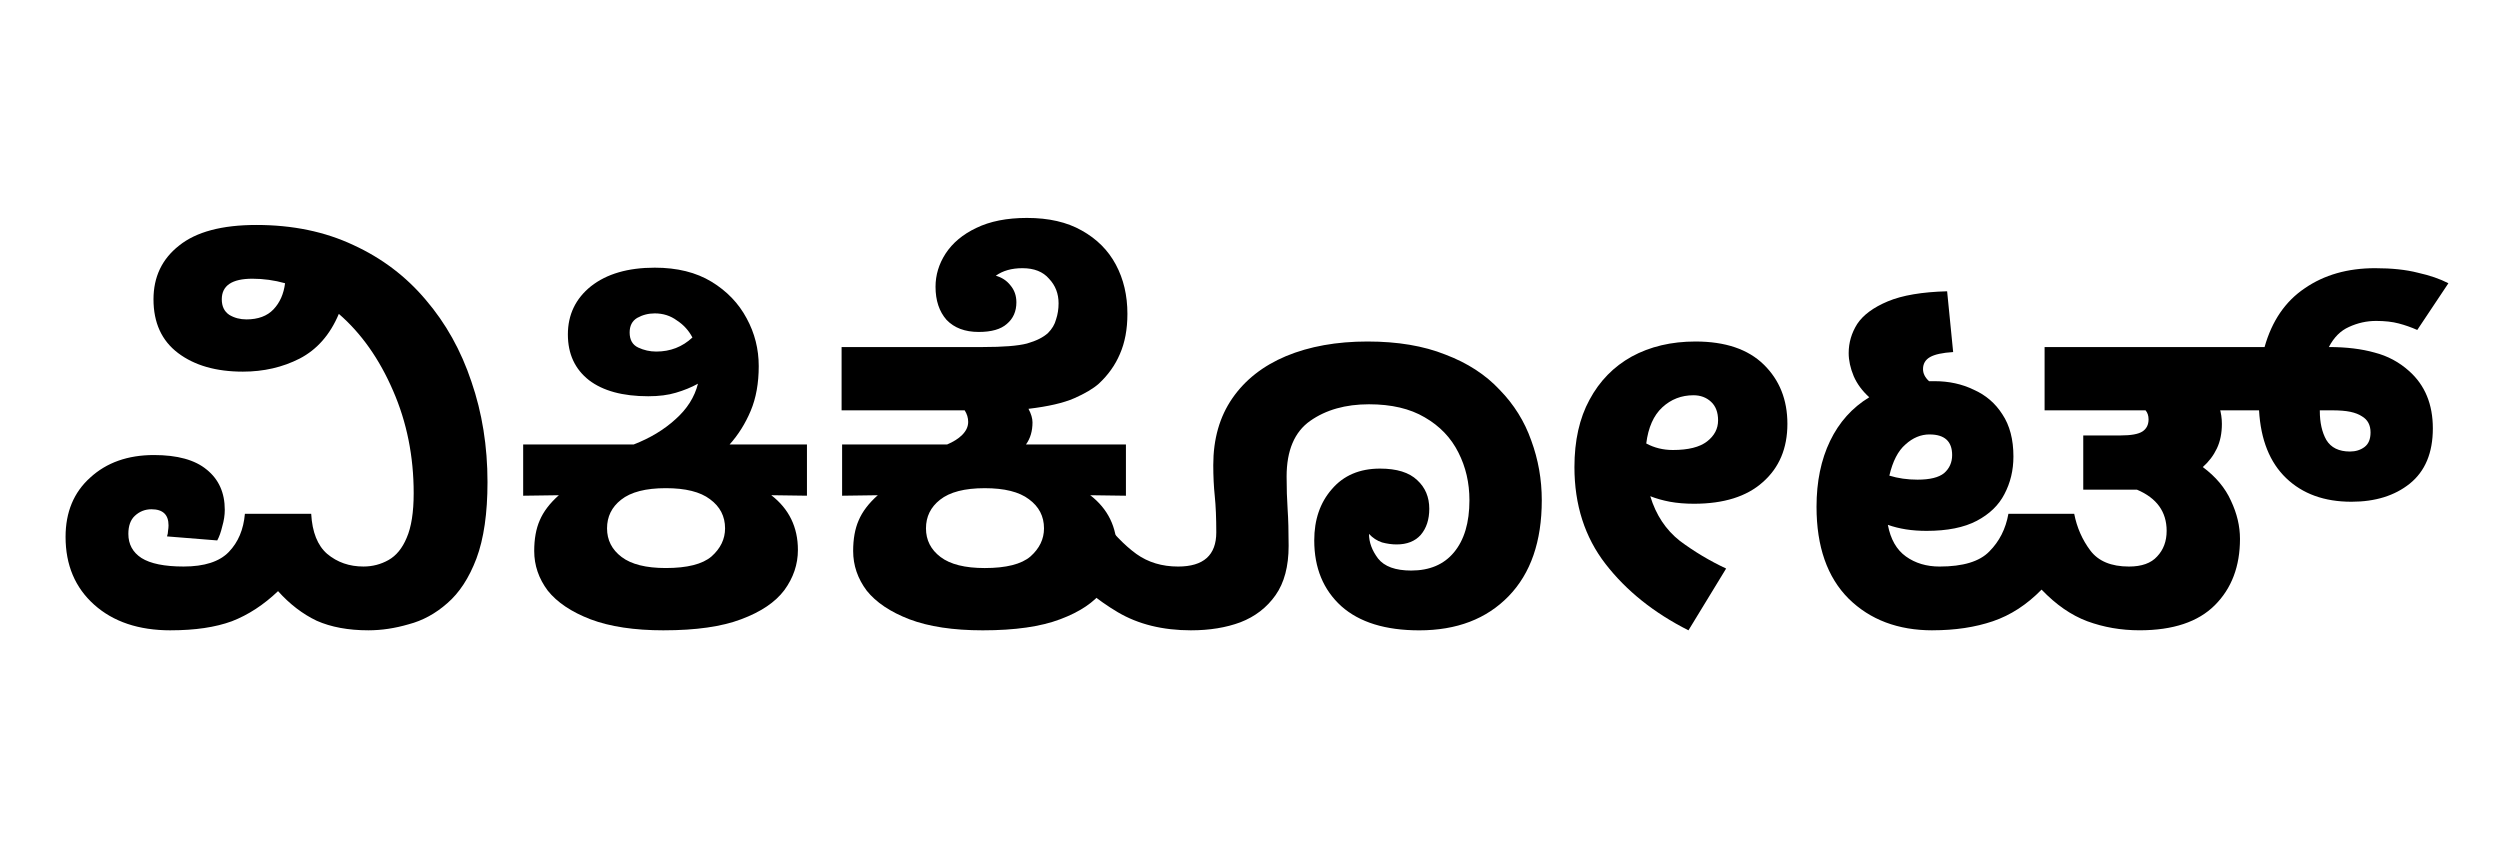
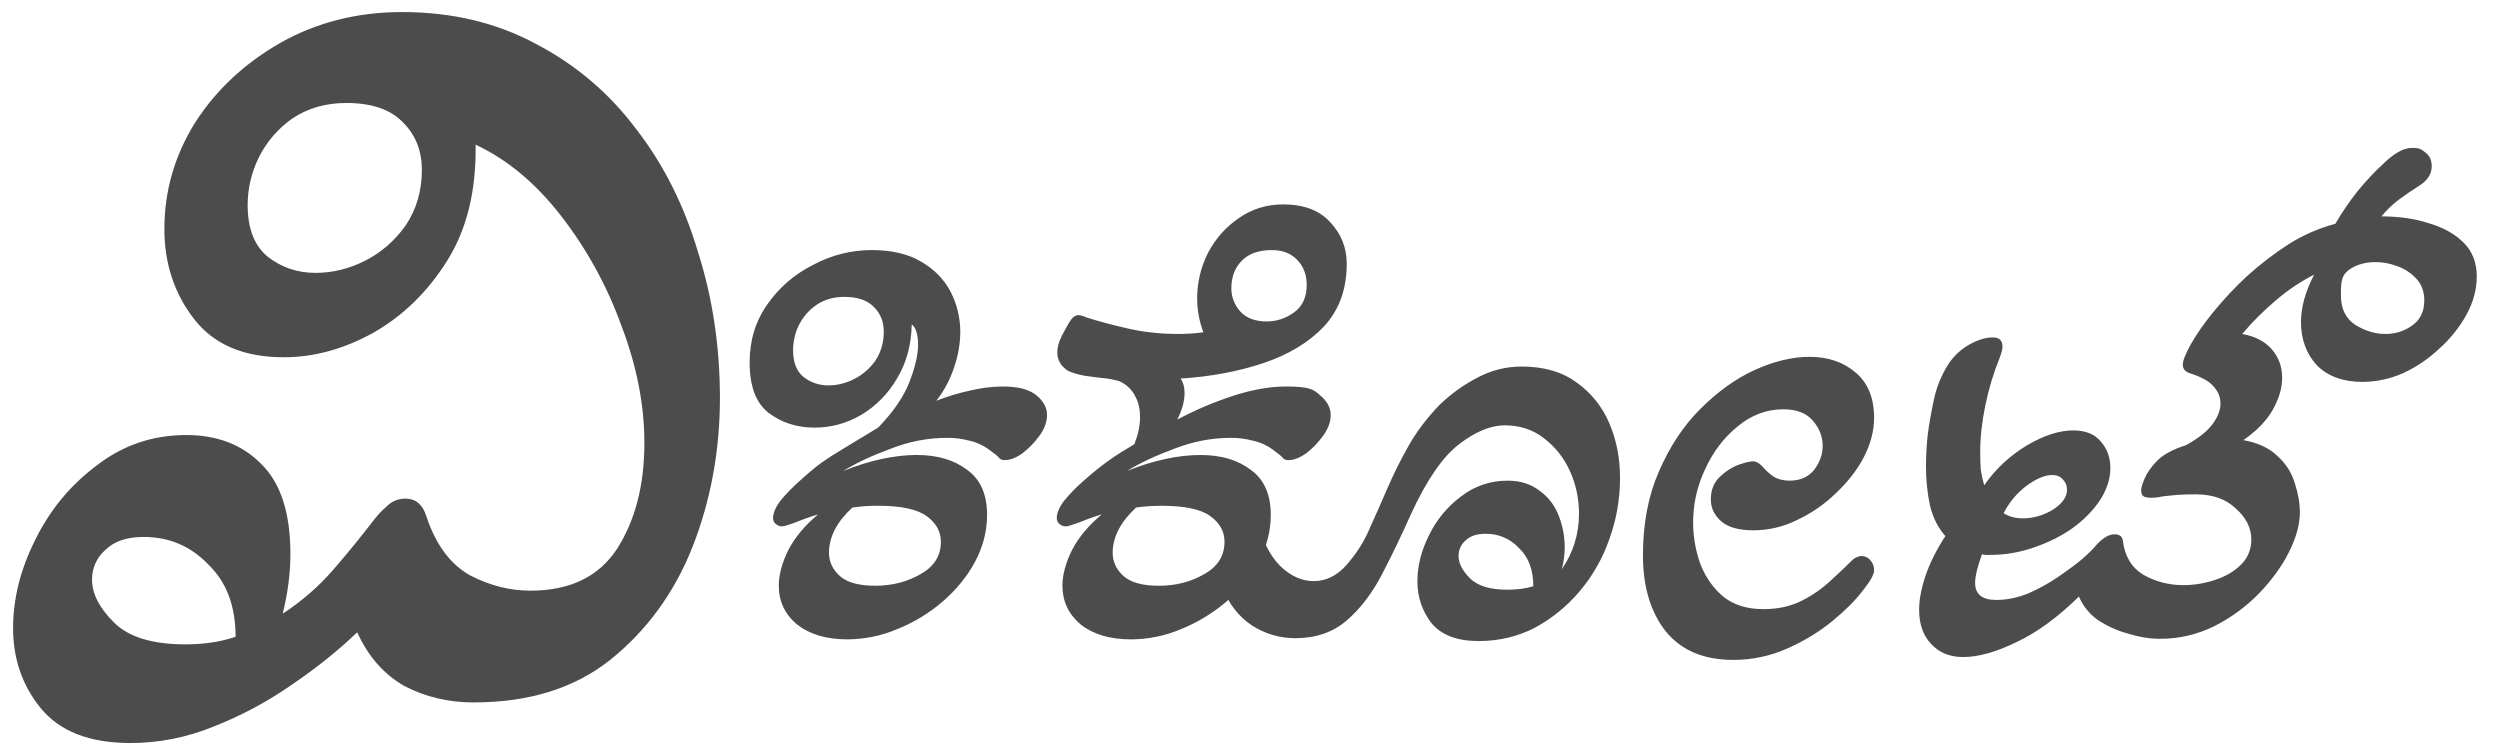
- <svg xmlns="http://www.w3.org/2000/svg" width="146" height="50" fill="none" version="1.1" id="svg18">
-   <defs id="defs22" />
-   <g aria-label="ವಿಕಿಕೋಟ್‍" id="text337" style="font-weight:bold;font-size:29.333px;font-family:'Noto Sans Kannada';-inkscape-font-specification:'Noto Sans Kannada Bold';fill:#000000">
-     <path d="m 9.96,36.811 q -2.787,0 -4.459,-1.496 -1.672,-1.496 -1.672,-3.96 0,-2.171 1.437,-3.461 1.437,-1.32 3.725,-1.32 2.053,0 3.08,0.851 1.056,0.851 1.056,2.347 0,0.469 -0.147,0.968 -0.117,0.499 -0.293,0.821 l -2.933,-0.235 q 0.059,-0.176 0.059,-0.323 0.029,-0.176 0.029,-0.323 0,-0.939 -0.997,-0.939 -0.557,0 -0.968,0.381 -0.381,0.352 -0.381,1.056 0,0.909 0.763,1.408 0.792,0.499 2.464,0.499 1.819,0 2.64,-0.851 0.821,-0.851 0.939,-2.229 h 3.872 q 0.088,1.613 0.939,2.347 0.88,0.733 2.112,0.733 0.792,0 1.467,-0.381 0.675,-0.381 1.056,-1.291 0.411,-0.939 0.411,-2.611 0,-3.227 -1.203,-5.984 -1.203,-2.787 -3.168,-4.488 -0.763,1.819 -2.288,2.611 -1.496,0.763 -3.315,0.763 -2.347,0 -3.784,-1.085 -1.437,-1.085 -1.437,-3.139 0,-1.965 1.496,-3.139 1.496,-1.203 4.517,-1.203 3.168,0 5.661,1.173 2.493,1.144 4.224,3.197 1.76,2.053 2.669,4.781 0.939,2.728 0.939,5.867 0,2.728 -0.645,4.459 -0.645,1.701 -1.701,2.611 -1.027,0.909 -2.259,1.232 -1.203,0.352 -2.347,0.352 -1.76,0 -3.021,-0.557 -1.232,-0.587 -2.259,-1.731 -1.261,1.203 -2.699,1.76 -1.437,0.528 -3.579,0.528 z M 12.952,17.48 q 0,0.616 0.44,0.909 0.44,0.264 0.997,0.264 1.027,0 1.584,-0.587 0.557,-0.587 0.675,-1.525 -0.939,-0.264 -1.907,-0.264 -1.789,0 -1.789,1.203 z" id="path370" />
-     <path d="m 38.766,36.811 q -2.581,0 -4.283,-0.645 -1.672,-0.645 -2.493,-1.672 -0.792,-1.056 -0.792,-2.317 0,-1.056 0.323,-1.789 0.323,-0.763 1.115,-1.467 l -2.083,0.029 v -2.992 h 6.453 q 1.437,-0.557 2.435,-1.467 1.027,-0.909 1.32,-2.083 -0.587,0.323 -1.291,0.528 -0.675,0.205 -1.613,0.205 -2.229,0 -3.461,-0.939 -1.232,-0.968 -1.232,-2.669 0,-1.731 1.349,-2.816 1.379,-1.085 3.725,-1.085 1.965,0 3.315,0.821 1.349,0.821 2.053,2.141 0.704,1.291 0.704,2.787 0,1.496 -0.469,2.611 -0.469,1.115 -1.232,1.965 h 4.517 v 2.992 l -2.083,-0.029 q 1.555,1.203 1.555,3.197 0,1.261 -0.792,2.347 -0.792,1.056 -2.523,1.701 -1.701,0.645 -4.517,0.645 z M 36.771,19.416 q 0,0.645 0.499,0.88 0.499,0.235 1.056,0.235 1.232,0 2.112,-0.821 -0.323,-0.616 -0.909,-0.997 -0.557,-0.411 -1.291,-0.411 -0.557,0 -1.027,0.264 -0.44,0.264 -0.44,0.851 z m 2.112,13.757 q 1.877,0 2.669,-0.675 0.792,-0.704 0.792,-1.643 0,-1.056 -0.88,-1.701 -0.851,-0.645 -2.581,-0.645 -1.76,0 -2.611,0.675 -0.821,0.645 -0.821,1.672 0,1.027 0.851,1.672 0.851,0.645 2.581,0.645 z" id="path372" />
-     <path d="m 57.392,36.811 q -2.581,0 -4.283,-0.645 -1.672,-0.645 -2.493,-1.672 -0.792,-1.056 -0.792,-2.317 0,-1.056 0.323,-1.789 0.323,-0.763 1.115,-1.467 l -2.083,0.029 v -2.992 h 6.131 q 0.557,-0.235 0.88,-0.557 0.352,-0.352 0.352,-0.763 0,-0.352 -0.205,-0.675 H 49.149 v -3.696 h 8.243 q 1.789,0 2.581,-0.205 0.821,-0.235 1.232,-0.616 0.352,-0.352 0.469,-0.792 0.147,-0.44 0.147,-0.939 0,-0.851 -0.557,-1.437 -0.528,-0.616 -1.555,-0.616 -0.939,0 -1.555,0.44 0.528,0.147 0.851,0.557 0.352,0.411 0.352,0.997 0,0.792 -0.557,1.261 -0.528,0.469 -1.643,0.469 -1.203,0 -1.877,-0.704 -0.645,-0.733 -0.645,-1.936 0,-1.027 0.587,-1.936 0.616,-0.939 1.789,-1.496 1.203,-0.587 2.963,-0.587 1.907,0 3.197,0.733 1.32,0.733 1.995,1.995 0.675,1.261 0.675,2.875 0,1.349 -0.44,2.347 -0.411,0.968 -1.232,1.731 -0.499,0.44 -1.437,0.851 -0.939,0.411 -2.669,0.616 0.235,0.44 0.235,0.792 0,0.763 -0.381,1.291 h 5.837 v 2.992 l -2.083,-0.029 q 1.555,1.203 1.555,3.197 0,1.261 -0.792,2.347 -0.792,1.056 -2.523,1.701 -1.701,0.645 -4.517,0.645 z m 0.117,-3.637 q 1.877,0 2.669,-0.675 0.792,-0.704 0.792,-1.643 0,-1.056 -0.88,-1.701 -0.851,-0.645 -2.581,-0.645 -1.76,0 -2.611,0.675 -0.821,0.645 -0.821,1.672 0,1.027 0.851,1.672 0.851,0.645 2.581,0.645 z" id="path374" />
-     <path d="m 69.565,36.811 q -2.493,0 -4.283,-1.056 -1.789,-1.056 -3.579,-2.933 l 2.493,-2.728 q 1.115,1.496 2.171,2.259 1.027,0.733 2.435,0.733 2.229,0 2.229,-1.995 0,-1.261 -0.088,-2.112 -0.088,-0.851 -0.088,-1.819 0,-2.288 1.115,-3.901 1.115,-1.613 3.139,-2.464 2.053,-0.851 4.752,-0.851 2.64,0 4.547,0.763 1.936,0.733 3.168,2.053 1.261,1.291 1.848,2.963 0.616,1.672 0.616,3.491 0,3.608 -1.936,5.603 -1.936,1.995 -5.221,1.995 -2.963,0 -4.547,-1.408 -1.584,-1.437 -1.584,-3.843 0,-1.819 1.027,-2.992 1.027,-1.203 2.816,-1.203 1.467,0 2.171,0.675 0.704,0.645 0.704,1.672 0,0.939 -0.499,1.525 -0.499,0.557 -1.408,0.557 -0.411,0 -0.851,-0.117 -0.44,-0.147 -0.763,-0.499 v 0 q 0,0.733 0.528,1.437 0.557,0.704 1.936,0.704 1.613,0 2.493,-1.056 0.909,-1.085 0.909,-3.051 0,-1.525 -0.645,-2.787 -0.645,-1.291 -1.965,-2.053 -1.291,-0.763 -3.256,-0.763 -2.053,0 -3.432,0.968 -1.379,0.968 -1.379,3.256 0,1.027 0.059,1.907 0.059,0.851 0.059,2.141 0,1.789 -0.763,2.875 -0.763,1.085 -2.053,1.584 -1.261,0.469 -2.875,0.469 z" id="path376" />
-     <path d="m 104.384,24.755 q 0,2.141 -1.437,3.403 -1.408,1.261 -4.019,1.261 -0.763,0 -1.408,-0.117 -0.616,-0.117 -1.144,-0.323 0.499,1.643 1.731,2.611 1.261,0.939 2.699,1.613 l -2.2,3.608 q -3.021,-1.525 -4.84,-3.872 -1.819,-2.347 -1.819,-5.661 0,-2.317 0.88,-3.931 0.88,-1.643 2.464,-2.523 1.613,-0.88 3.725,-0.88 2.611,0 3.989,1.349 1.379,1.349 1.379,3.461 z M 98.899,23.083 q -1.056,0 -1.819,0.704 -0.763,0.704 -0.939,2.112 0.704,0.381 1.555,0.381 1.349,0 1.995,-0.499 0.645,-0.499 0.645,-1.232 0,-0.704 -0.411,-1.085 -0.411,-0.381 -1.027,-0.381 z" id="path378" />
-     <path d="m 112.861,36.811 q -3.021,0 -4.899,-1.848 -1.877,-1.877 -1.877,-5.368 0,-2.2 0.792,-3.843 0.792,-1.643 2.288,-2.552 -0.616,-0.557 -0.909,-1.232 -0.293,-0.704 -0.293,-1.349 0,-0.909 0.499,-1.701 0.528,-0.792 1.789,-1.32 1.261,-0.528 3.461,-0.587 l 0.352,3.549 q -0.939,0.059 -1.349,0.293 -0.411,0.235 -0.411,0.704 0,0.381 0.352,0.704 0.147,0 0.323,0 1.261,0 2.288,0.499 1.056,0.469 1.672,1.437 0.645,0.968 0.645,2.464 0,1.203 -0.528,2.2 -0.499,0.968 -1.613,1.555 -1.115,0.587 -2.933,0.587 -0.645,0 -1.203,-0.088 -0.557,-0.088 -1.056,-0.264 0.235,1.261 1.056,1.848 0.821,0.587 1.965,0.587 2.053,0 2.904,-0.88 0.88,-0.88 1.115,-2.2 h 3.843 q 0.235,1.203 0.939,2.141 0.704,0.939 2.259,0.939 1.115,0 1.643,-0.587 0.557,-0.587 0.557,-1.496 0,-1.672 -1.731,-2.405 -0.264,0 -0.528,0 h -2.611 v -3.168 h 2.171 q 0.939,0 1.291,-0.235 0.352,-0.235 0.352,-0.704 0,-0.323 -0.176,-0.528 h -5.896 v -3.696 h 7.861 v 0.821 q 1.408,0.851 1.936,1.789 0.557,0.909 0.557,1.877 0,0.821 -0.293,1.437 -0.293,0.616 -0.821,1.085 1.144,0.851 1.643,1.965 0.528,1.115 0.528,2.229 0,2.405 -1.467,3.872 -1.467,1.467 -4.4,1.467 -1.613,0 -3.051,-0.528 -1.408,-0.528 -2.669,-1.848 -1.291,1.32 -2.845,1.848 -1.555,0.528 -3.52,0.528 z m -0.176,-11.44 q -0.763,0 -1.408,0.587 -0.645,0.557 -0.939,1.819 0.763,0.235 1.643,0.235 1.085,0 1.555,-0.381 0.469,-0.411 0.469,-1.056 0,-1.203 -1.32,-1.203 z m 24.64,3.931 q -2.376,0 -3.813,-1.379 -1.437,-1.379 -1.584,-3.96 h -5.104 v -3.696 h 5.427 q 0.645,-2.288 2.347,-3.432 1.701,-1.173 4.107,-1.173 1.467,0 2.493,0.264 1.056,0.235 1.789,0.616 l -1.819,2.728 q -0.528,-0.235 -1.085,-0.381 -0.557,-0.147 -1.32,-0.147 -0.821,0 -1.584,0.352 -0.733,0.323 -1.173,1.173 1.525,0 2.669,0.323 1.144,0.293 2.024,1.085 1.379,1.232 1.379,3.344 0,2.141 -1.349,3.227 -1.32,1.056 -3.403,1.056 z m -1.848,-5.309 q 0,1.027 0.381,1.701 0.411,0.675 1.379,0.675 0.499,0 0.851,-0.264 0.352,-0.264 0.352,-0.851 0,-0.645 -0.499,-0.939 -0.264,-0.176 -0.675,-0.264 -0.411,-0.088 -1.085,-0.088 h -0.704 z" id="path380" />
-   </g>
+ <svg xmlns="http://www.w3.org/2000/svg" viewBox="0 0 132.73 40">
+   <path fill="#4c4c4c" d="M6.922 39.449q-3.255 0-4.77-1.863c-.973-1.2-1.46-2.62-1.457-4.246 0-1.55.391-3.11 1.164-4.657.778-1.59 1.86-2.91 3.258-3.957 1.4-1.09 2.99-1.63 4.774-1.629q2.447 0 3.953 1.512c1.05 1.01 1.57 2.6 1.574 4.774 0 1.05-.137 2.11-.41 3.199 1.01-.66 1.9-1.43 2.68-2.328.773-.891 1.47-1.75 2.093-2.559.23-.312.484-.582.754-.816q.408-.405.992-.407.813 0 1.106.93c.504 1.52 1.28 2.56 2.324 3.145 1.05.543 2.11.812 3.203.812q3.134.002 4.594-2.21c.969-1.51 1.46-3.39 1.457-5.645 0-2.02-.41-4.09-1.223-6.223a21.3 21.3 0 0 0-3.199-5.82c-1.36-1.75-2.87-3-4.539-3.781.04 2.45-.465 4.5-1.512 6.168q-1.576 2.505-3.957 3.84-2.324 1.278-4.714 1.28-3.195 0-4.77-2.039c-1.05-1.36-1.57-2.95-1.57-4.77q0-3.029 1.629-5.644c1.12-1.75 2.64-3.16 4.539-4.246 1.94-1.09 4.09-1.63 6.457-1.629 2.64 0 5 .562 7.097 1.688 2.09 1.09 3.86 2.58 5.293 4.48 1.48 1.9 2.58 4.09 3.317 6.575.777 2.44 1.16 5.02 1.164 7.738 0 2.79-.484 5.43-1.453 7.91-.97 2.45-2.43 4.44-4.363 5.996-1.9 1.51-4.32 2.27-7.274 2.266q-1.979 0-3.664-.871c-1.09-.621-1.92-1.57-2.504-2.852q-1.513 1.454-3.488 2.793-1.922 1.338-4.133 2.211c-1.43.582-2.91.875-4.422.875zm9.832-24.961q1.345-.001 2.617-.64c.855-.427 1.57-1.05 2.156-1.864q.869-1.278.871-2.965c0-1.01-.328-1.84-.988-2.504q-.99-1.05-3.027-1.047-1.634 0-2.852.817a5.5 5.5 0 0 0-1.8 2.094 5.7 5.7 0 0 0-.583 2.5q0 1.859 1.047 2.734c.734.582 1.59.875 2.559.875M9.832 34.211q1.514-.001 2.676-.406 0-2.445-1.453-3.84-1.402-1.46-3.434-1.457c-.895 0-1.57.234-2.039.7a2.05 2.05 0 0 0-.695 1.57c0 .737.387 1.5 1.164 2.269.773.777 2.04 1.16 3.781 1.164M44.984 33.945c-1.11 0-2-.266-2.668-.79q-.97-.817-.969-2.058 0-.877.516-1.91c.363-.688.887-1.31 1.574-1.879-.262.082-.504.16-.726.242a15 15 0 0 1-.547.211 13 13 0 0 1-.364.121.8.8 0 0 1-.3.063.5.5 0 0 1-.305-.121.38.38 0 0 1-.152-.305q.001-.421.394-.937a9 9 0 0 1 1-1.032q.667-.608 1.152-.968.517-.364 1.18-.758.696-.425 1.852-1.121c.805-.828 1.36-1.64 1.664-2.426.305-.789.457-1.45.457-1.969q0-.82-.336-1.09-.03 1.635-.785 2.88a5.36 5.36 0 0 1-1.91 1.937q-1.156.668-2.458.668c-.949 0-1.77-.266-2.453-.79q-1.001-.782-1-2.667-.002-1.755.942-3.09a6.47 6.47 0 0 1 2.422-2.09 6.56 6.56 0 0 1 3.12-.789q1.576 0 2.606.606c.707.406 1.23.94 1.578 1.605.344.668.516 1.39.516 2.152a5.8 5.8 0 0 1-.336 1.88 5.7 5.7 0 0 1-.937 1.757 11.5 11.5 0 0 1 1.816-.547 7.5 7.5 0 0 1 1.7-.21q1.269-.001 1.816.484.546.457.546 1.03-.001.547-.394 1.09-.394.547-.91.942-.515.363-.938.363-.21 0-.304-.12-.088-.123-.516-.427a2.7 2.7 0 0 0-1.059-.484 4.4 4.4 0 0 0-1.183-.152c-1.01 0-2.01.19-3 .578-.988.363-1.83.758-2.516 1.18 1.41-.566 2.72-.848 3.91-.848q1.636 0 2.668.789 1.06.755 1.059 2.394c0 .848-.211 1.68-.637 2.485-.422.785-1 1.49-1.726 2.12a8.7 8.7 0 0 1-2.395 1.454 6.9 6.9 0 0 1-2.664.547m-1-13.484q.697 0 1.363-.336a3.07 3.07 0 0 0 1.121-.969q.452-.667.454-1.547 0-.785-.516-1.3-.515-.546-1.574-.547-.848-.002-1.485.426a2.86 2.86 0 0 0-.941 1.09 3.05 3.05 0 0 0-.3 1.304q0 .968.542 1.422a2.1 2.1 0 0 0 1.336.457m2.484 10.637c.887 0 1.69-.203 2.395-.61q1.09-.601 1.09-1.726-.001-.816-.758-1.363-.754-.546-2.574-.547c-.488 0-.941.031-1.368.094-.828.766-1.24 1.57-1.242 2.394q.002.726.578 1.242.575.516 1.88.516m13.574 2.848q-1.665-.002-2.668-.79-.968-.818-.968-2.058c0-.586.172-1.22.515-1.91.363-.688.891-1.31 1.578-1.88-.266.083-.508.16-.73.243q-.301.123-.543.211a13 13 0 0 1-.363.121.8.8 0 0 1-.305.063.5.5 0 0 1-.305-.121.39.39 0 0 1-.148-.305q-.002-.422.394-.938a9 9 0 0 1 1-1.03q.725-.64 1.27-1.032c.545-.392.852-.574 1.457-.938.199-.508.3-.98.3-1.425 0-.426-.077-.79-.242-1.09a1.65 1.65 0 0 0-.664-.727.9.9 0 0 0-.394-.152 3 3 0 0 0-.457-.09 32 32 0 0 1-1.211-.152q-.603-.122-.879-.274-.546-.364-.547-.968.001-.4.242-.88.335-.636.489-.85.18-.242.39-.243c.063 0 .121.012.184.031.082.02.16.051.242.09.566.184 1.28.375 2.152.578.867.203 1.78.301 2.727.3.445 0 .89-.026 1.332-.089a5.1 5.1 0 0 1-.332-1.789c0-.848.19-1.66.574-2.422.406-.77.95-1.38 1.637-1.848.688-.484 1.48-.73 2.363-.73q1.636.002 2.488.941.88.936.88 2.211c0 1.36-.407 2.46-1.215 3.336-.81.848-1.88 1.49-3.211 1.938-1.33.445-2.8.719-4.395.82q.211.3.211.754 0 .669-.39 1.426a18.5 18.5 0 0 1 3-1.274q1.516-.485 2.785-.484c1.269 0 1.46.16 1.82.484q.544.457.543 1.031.001.545-.395 1.09c-.262.363-.562.68-.906.942q-.515.363-.941.363-.212 0-.301-.121-.094-.122-.516-.426a2.7 2.7 0 0 0-1.062-.484 4.4 4.4 0 0 0-1.18-.153q-1.515-.001-3 .578-1.488.546-2.515 1.18c1.41-.566 2.71-.848 3.91-.847q1.636 0 2.664.789 1.06.755 1.062 2.394c0 .848-.215 1.68-.636 2.484q-.638 1.176-1.727 2.122a8.8 8.8 0 0 1-2.395 1.453 6.9 6.9 0 0 1-2.668.547zm7.211-16.88q.788-.001 1.457-.484.666-.485.664-1.457.002-.815-.511-1.332-.486-.516-1.336-.515-1.059-.001-1.606.574-.546.55-.547 1.457 0 .667.457 1.21.485.547 1.422.548m-5.726 14.032q1.336 0 2.394-.61 1.09-.603 1.09-1.726.002-.816-.758-1.364-.755-.546-2.574-.546-.726 0-1.363.093c-.828.766-1.24 1.57-1.243 2.395q0 .726.575 1.242c.387.344 1.01.516 1.879.516M78.5 34.035q-1.695 0-2.489-.937a3.54 3.54 0 0 1-.757-2.246q0-1.206.609-2.422a5.6 5.6 0 0 1 1.695-2.063 3.95 3.95 0 0 1 2.485-.847c.668 0 1.22.172 1.668.515q.698.485 1.03 1.305a4.6 4.6 0 0 1 .333 1.726q0 .543-.152 1.153.909-1.335.91-2.942c0-.809-.164-1.57-.485-2.273a4.46 4.46 0 0 0-1.363-1.727c-.586-.465-1.29-.695-2.094-.695-.746 0-1.55.332-2.422 1-.87.664-1.72 1.9-2.547 3.695q-.757 1.695-1.546 3.211-.785 1.516-1.88 2.457c-.726.625-1.63.938-2.726.938-.828 0-1.61-.23-2.332-.696q-1.058-.726-1.547-2.03a1.1 1.1 0 0 1-.058-.333c0-.184.07-.434.21-.758q.245-.517.579-1.062c.242-.363.46-.664.664-.906q.335-.368.515-.368.333 1.458 1.153 2.305c.566.547 1.16.816 1.789.817.746 0 1.4-.371 1.968-1.122a7 7 0 0 0 1.032-1.726q.45-.995.937-2.121c.324-.746.695-1.49 1.121-2.242.426-.746.961-1.45 1.606-2.122a8.5 8.5 0 0 1 2.062-1.484 4.9 4.9 0 0 1 2.332-.574q1.755-.002 2.91.848a5.03 5.03 0 0 1 1.727 2.152c.383.887.574 1.86.574 2.906q.001 1.694-.574 3.273a8.7 8.7 0 0 1-1.574 2.758 8.3 8.3 0 0 1-2.395 1.942q-1.364.696-2.972.695zm1.511-2.726q.819-.001 1.395-.184.002-1.299-.758-2.027a2.37 2.37 0 0 0-1.785-.758q-.698 0-1.063.363a1.07 1.07 0 0 0-.363.817q0 .574.606 1.183.608.604 1.968.606m12 3.726c-1.55 0-2.75-.504-3.574-1.515-.809-1.03-1.21-2.38-1.21-4.032 0-1.68.28-3.16.847-4.453.566-1.31 1.3-2.43 2.21-3.332.91-.91 1.87-1.6 2.88-2.062q1.545-.696 2.91-.696 1.455 0 2.426.817c.664.547 1 1.36 1 2.426 0 .688-.184 1.38-.547 2.09-.363.688-.86 1.32-1.485 1.91a7.5 7.5 0 0 1-2.062 1.422 5.2 5.2 0 0 1-2.3.546c-.79 0-1.36-.16-1.731-.484q-.544-.485-.543-1.152-.001-.758.484-1.211.516-.486 1.09-.668c.406-.141.676-.18.82-.121q.18.058.395.305.21.239.543.484c.242.14.527.21.847.21q.848 0 1.305-.573c.305-.406.453-.828.453-1.274q0-.727-.515-1.332-.512-.609-1.575-.61-1.336.002-2.425.911c-.727.586-1.3 1.34-1.727 2.273a6.57 6.57 0 0 0-.242 5.059c.285.707.699 1.29 1.242 1.73.547.423 1.24.638 2.094.637q1.177 0 2.058-.457a6.5 6.5 0 0 0 1.516-1.058q.668-.609 1.09-1.032.181-.18.304-.21a.45.45 0 0 1 .211-.063q.334.001.516.242a.76.76 0 0 1 .184.516q0 .334-.61 1.09c-.383.508-.918 1.04-1.605 1.605-.688.566-1.48 1.05-2.395 1.457a7 7 0 0 1-2.879.606zm12.215-.152c-.707 0-1.27-.23-1.699-.695-.422-.445-.637-1.05-.637-1.82q0-.787.336-1.786c.223-.668.574-1.38 1.059-2.121q-.575-.638-.816-1.61a9.8 9.8 0 0 1-.215-2.09c0-.542.031-1.11.094-1.695q.119-.878.3-1.726c.141-.73.406-1.39.79-2q.42-.64 1.09-1.031.697-.394 1.273-.395.516-.001.515.484 0 .212-.152.606-.484 1.185-.758 2.516c-.18.867-.273 1.7-.273 2.484q0 .486.03.941.064.423.184.817a7.35 7.35 0 0 1 2.274-2.121c.887-.523 1.71-.79 2.453-.79.645 0 1.13.196 1.453.579q.516.576.516 1.422.002.847-.547 1.699-.545.82-1.453 1.484-.906.64-2.059 1.031-1.126.394-2.305.395h-.242a1 1 0 0 1-.21-.031c-.243.668-.364 1.17-.364 1.515 0 .605.371.906 1.121.907q.816 0 1.664-.332a9.5 9.5 0 0 0 1.606-.88q.76-.516 1.304-.968c.363-.324.617-.574.758-.758q.516-.546.938-.547.428 0 .457.364c.102.809.465 1.41 1.09 1.789.648.363 1.36.547 2.12.546.567 0 1.12-.093 1.669-.273.566-.184 1.03-.453 1.394-.82q.544-.543.543-1.332 0-.907-.816-1.637c-.527-.504-1.23-.758-2.121-.758q-.878 0-1.336.063-.423.03-.664.09-.213.03-.426.03a1 1 0 0 1-.332-.062q-.152-.088-.153-.3c0-.212.063-.363.184-.668q.21-.484.695-.97.517-.484 1.485-.788c.668-.363 1.14-.738 1.426-1.121q.421-.574.421-1.09.002-.426-.242-.758a1.7 1.7 0 0 0-.574-.516 4.2 4.2 0 0 0-.789-.332q-.394-.123-.395-.457c0-.223.145-.586.426-1.09s.676-1.07 1.18-1.695a19 19 0 0 1 1.789-1.91 17.5 17.5 0 0 1 2.21-1.7 9 9 0 0 1 2.49-1.089c.343-.586.733-1.16 1.179-1.727q.698-.848 1.332-1.425.427-.421.789-.633.395-.246.789-.246c.394 0 .496.082.695.246q.335.24.336.726 0 .635-.699 1.059-.576.363-1.059.727a5.2 5.2 0 0 0-.91.878q1.396 0 2.516.364 1.147.334 1.848 1.031.696.696.695 1.79c0 .687-.18 1.36-.543 2.03a6.9 6.9 0 0 1-1.457 1.817q-.874.82-1.938 1.304a5.4 5.4 0 0 1-2.12.453q-1.546 0-2.426-.878c-.562-.605-.848-1.38-.848-2.301q0-1.186.7-2.516c-.689.344-1.37.797-2.032 1.363a15 15 0 0 0-1.79 1.786c.689.12 1.21.395 1.579.82.363.422.543.93.543 1.516q.001.786-.484 1.664t-1.575 1.636c.785.145 1.39.426 1.817.852.445.402.746.879.91 1.422.18.547.273 1.07.273 1.578q-.002.936-.578 2.09c-.383.766-.918 1.5-1.605 2.21a8.9 8.9 0 0 1-2.364 1.727 6.4 6.4 0 0 1-2.91.668q-.786 0-1.664-.273a5.5 5.5 0 0 1-1.61-.727 2.96 2.96 0 0 1-1-1.242q-1.695 1.666-3.331 2.426-1.606.785-2.817.785zm22.422-17.152c.527 0 1-.148 1.426-.453s.637-.746.637-1.332q0-.697-.426-1.153a2.5 2.5 0 0 0-1.031-.668 3.2 3.2 0 0 0-1.121-.21q-.756-.001-1.301.332c-.545.333-.547.707-.547 1.457q.001 1.03.758 1.543.789.485 1.605.484m-19.242 9.789c.547 0 1.07-.152 1.578-.453q.758-.487.758-1.063a.74.74 0 0 0-.215-.543c-.14-.164-.332-.242-.574-.242-.383 0-.84.191-1.363.574-.508.383-.91.867-1.215 1.453q.428.274 1.031.274" />
</svg>
